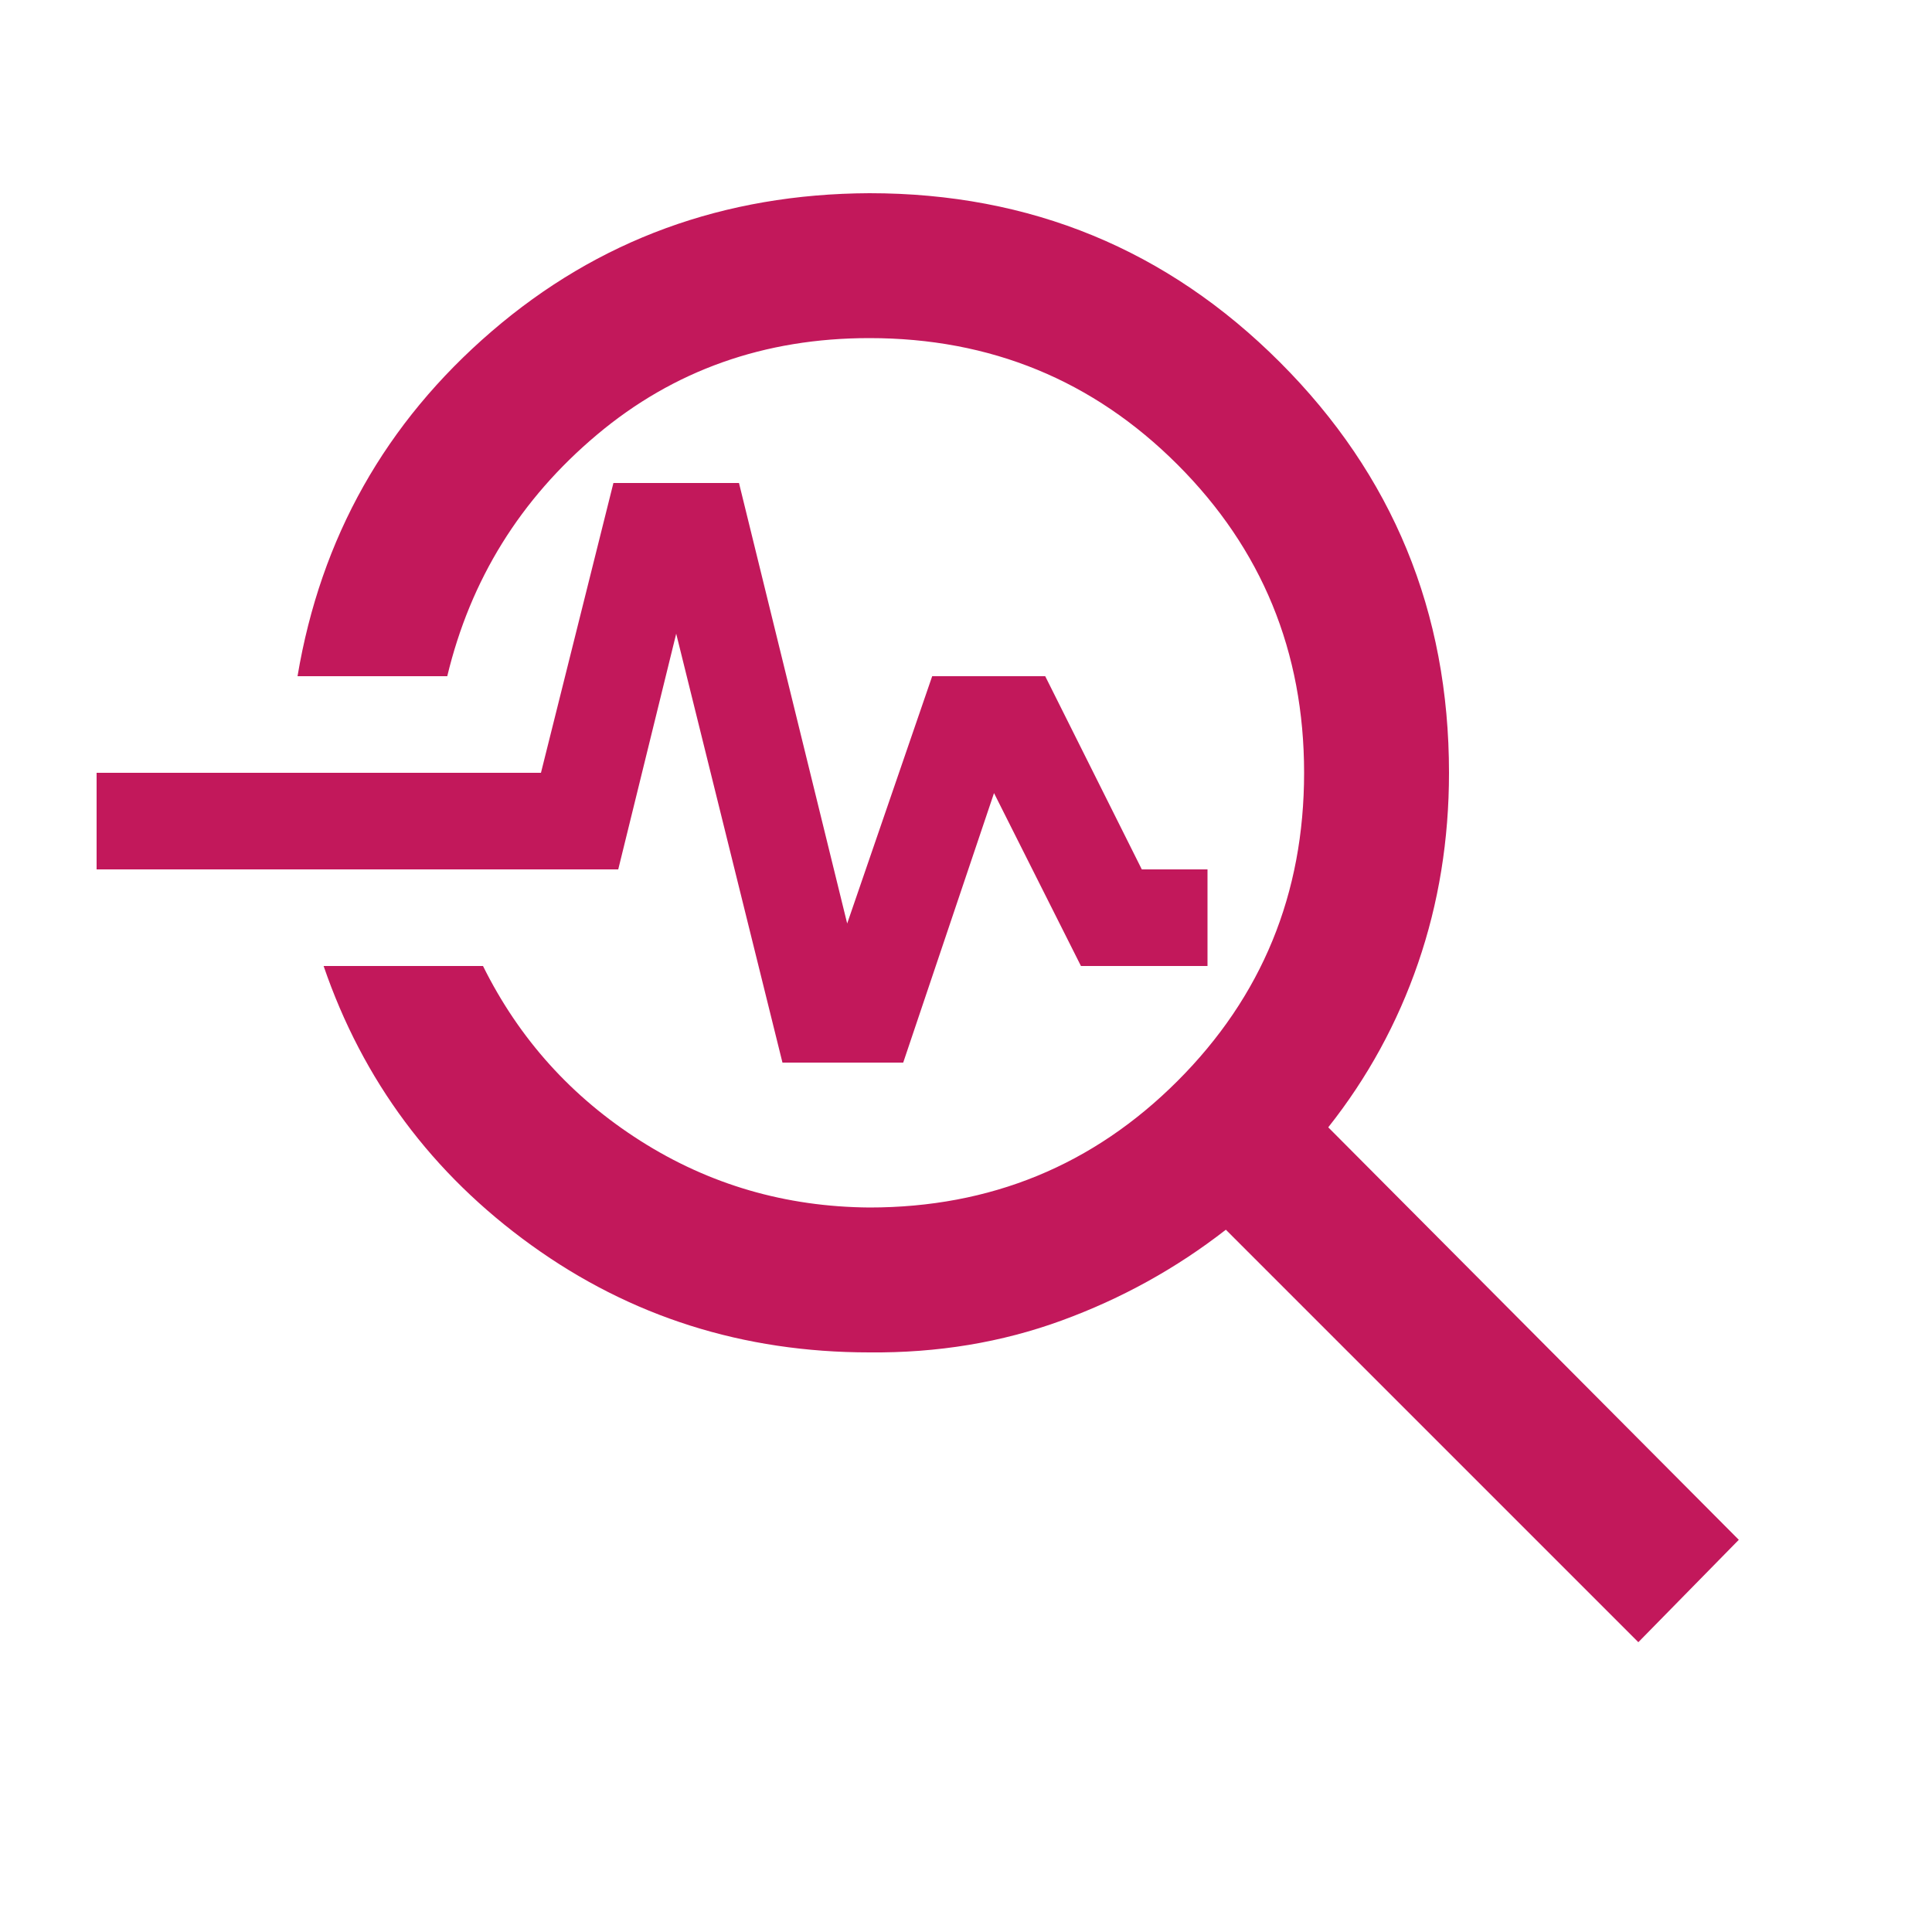
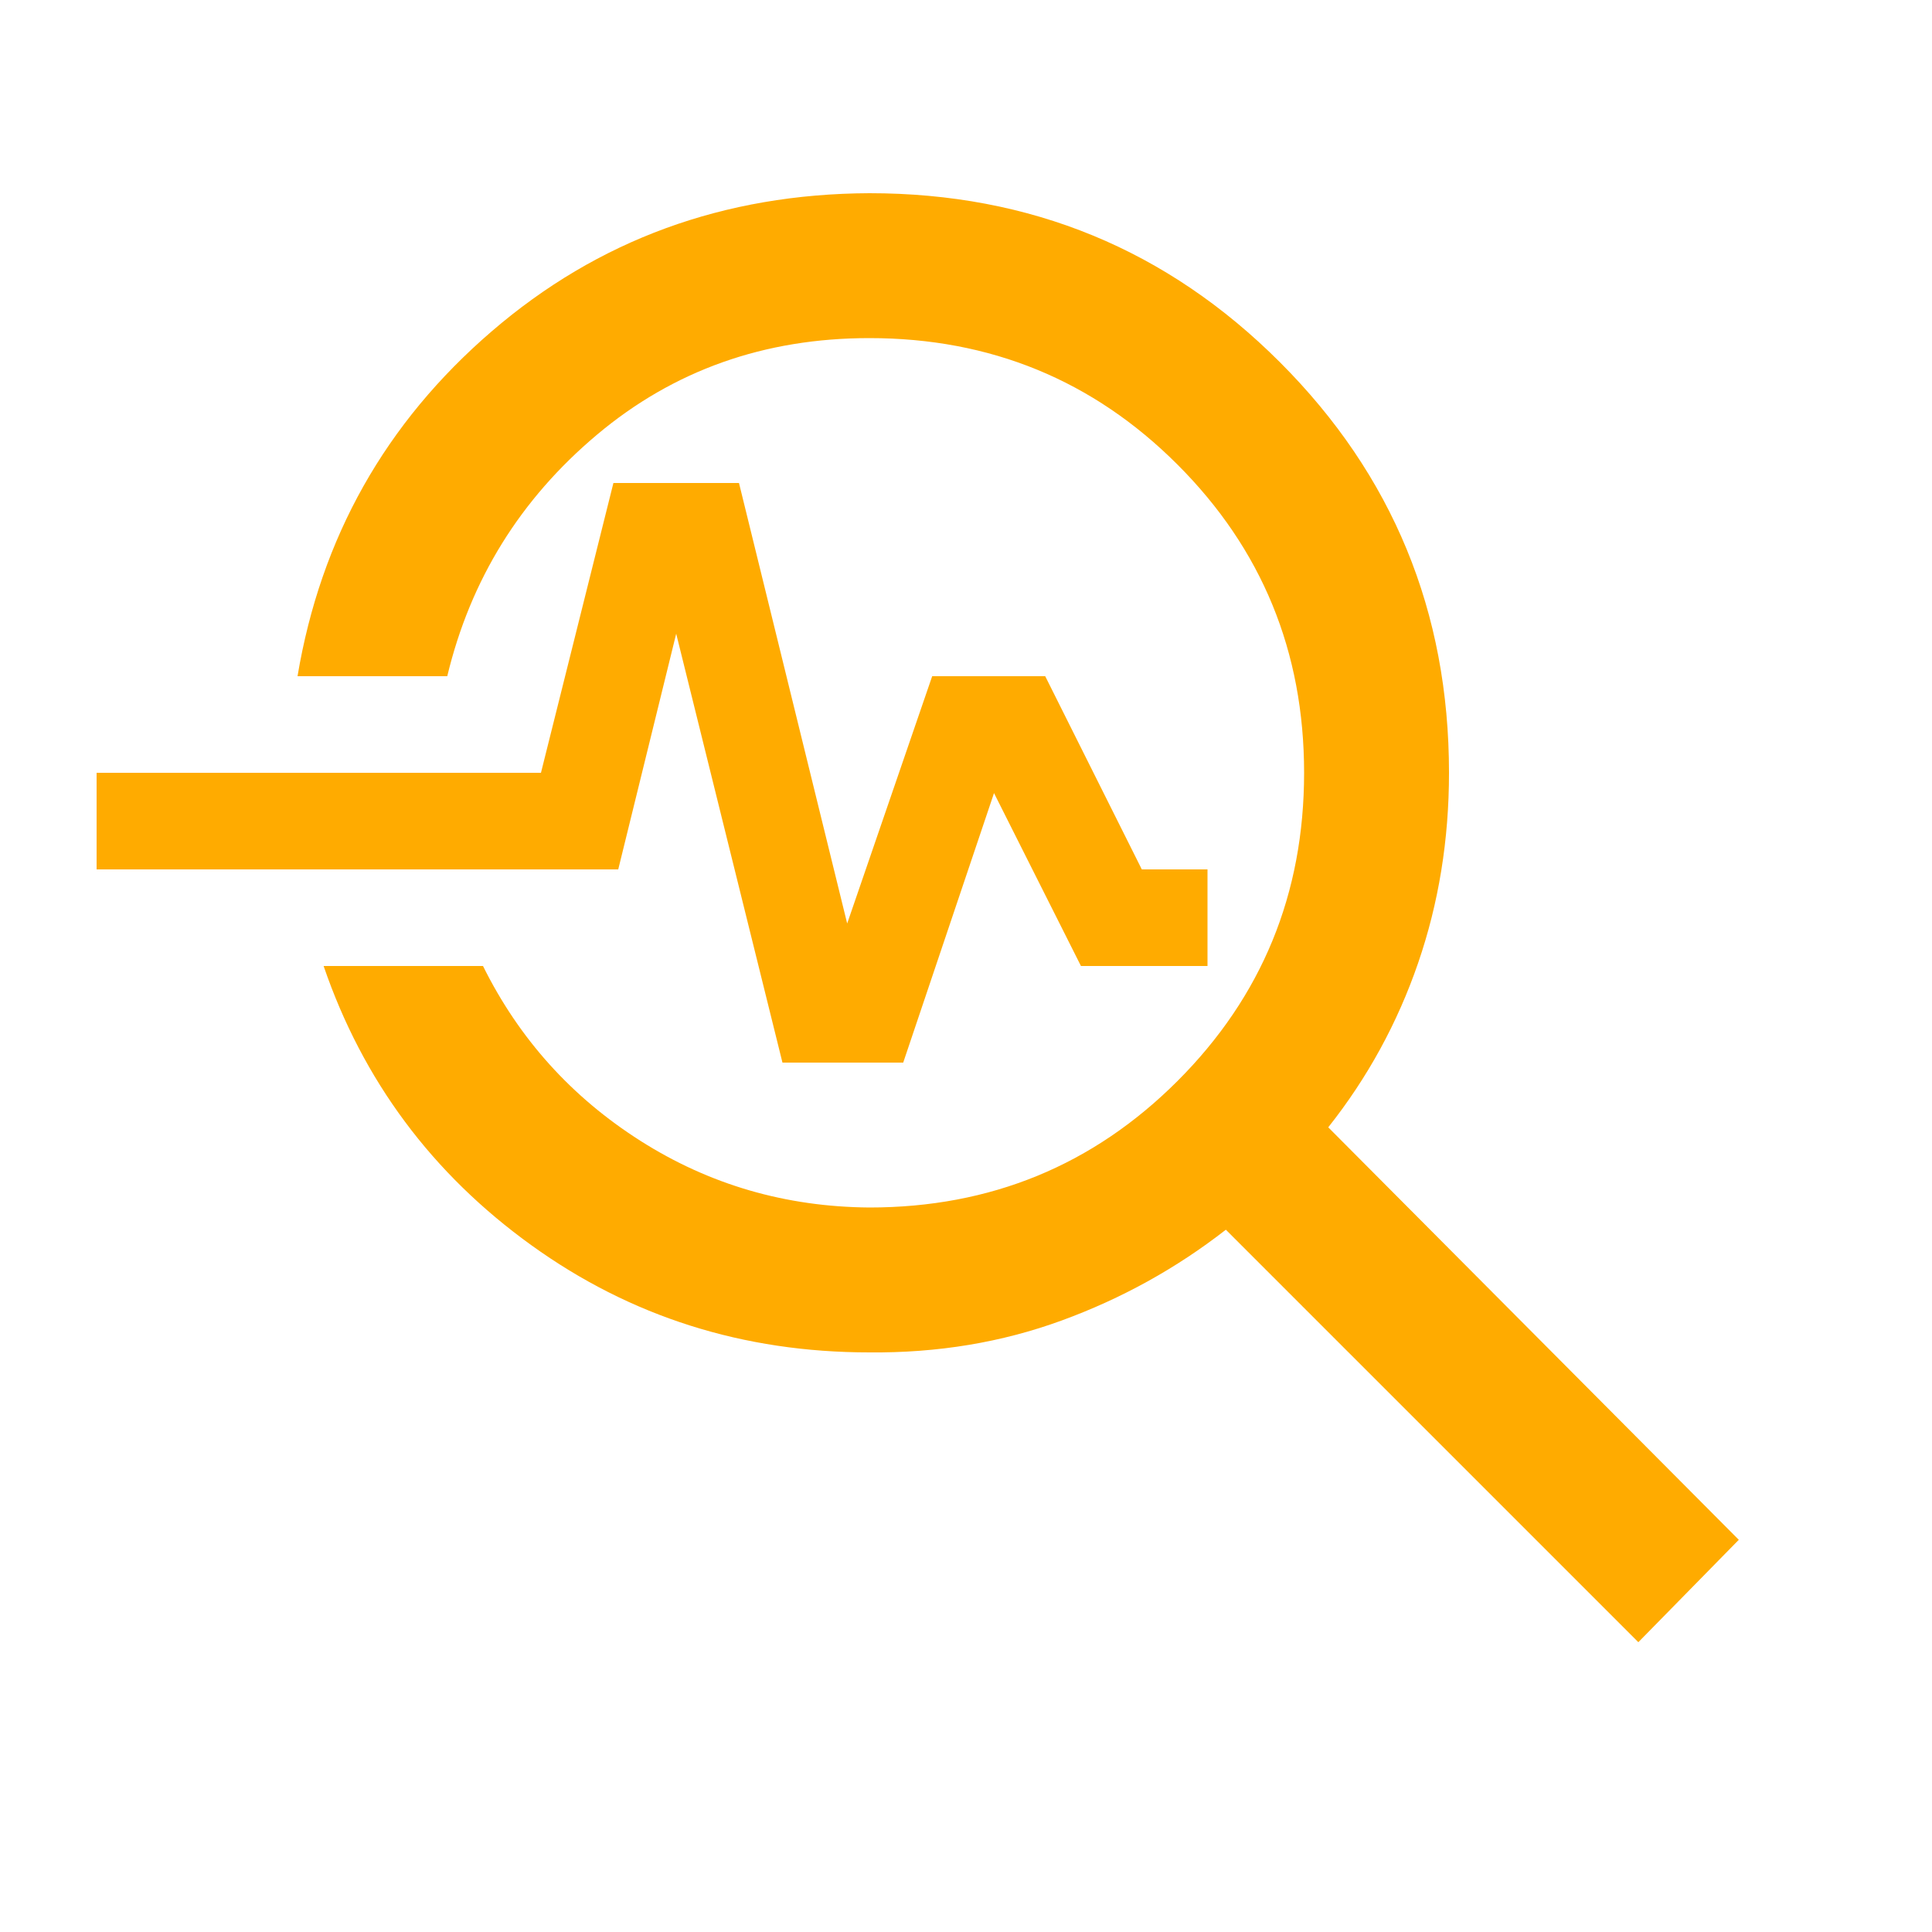
- <svg xmlns="http://www.w3.org/2000/svg" viewBox="0 0 20 20" height="20px" width="20px" fill="#C2185B">
+ <svg xmlns="http://www.w3.org/2000/svg" viewBox="0 0 20 20" height="20px" width="20px" fill="#FFAB00">
  <path d="M16.96,17l-4.27-4.27q-0.77,0.6-1.7,0.94T9,14q-1.96,0-3.5-1.11T3.35,10H5q0.56,1.13 1.63,1.81T9,12.5q1.88,0 3.19-1.31T13.5,8T12.19,4.81T9,3.5q-1.63,0-2.82,1T4.63,7H3.08Q3.44,4.85 5.09,3.43T9,2q2.5,0 4.25,1.75T15,8q0,1.04-0.32,1.97t-0.93,1.7L18,15.94L16.96,17ZM8.1,11L7,6.56L6.4,9H1V8H5.6L6.35,5H7.65L8.77,9.56L9.65,7h1.17l1,2H12.5v1H11.19l-0.9-1.79L9.35,11H8.1Z" />
</svg>
